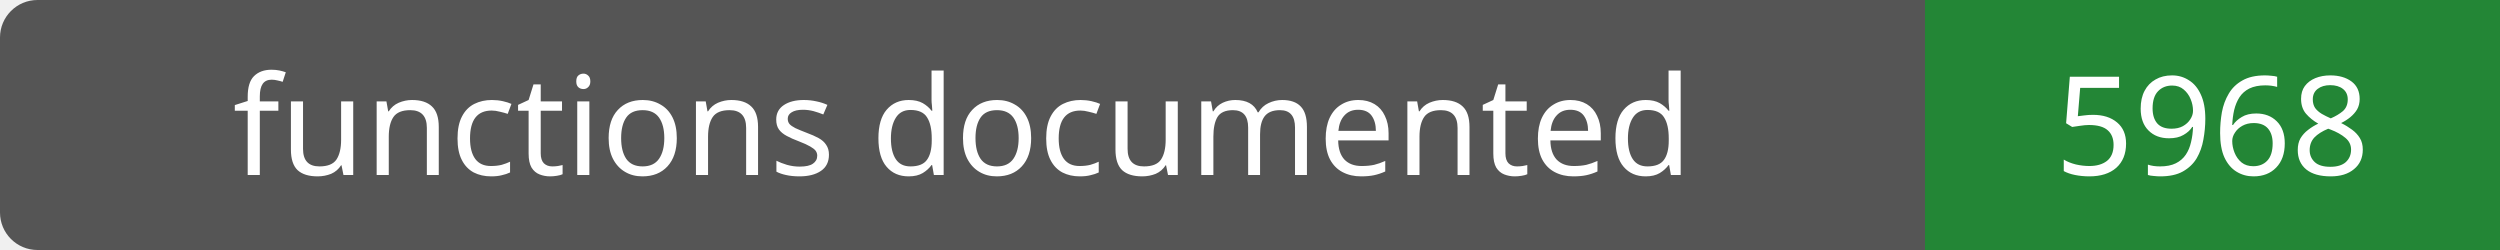
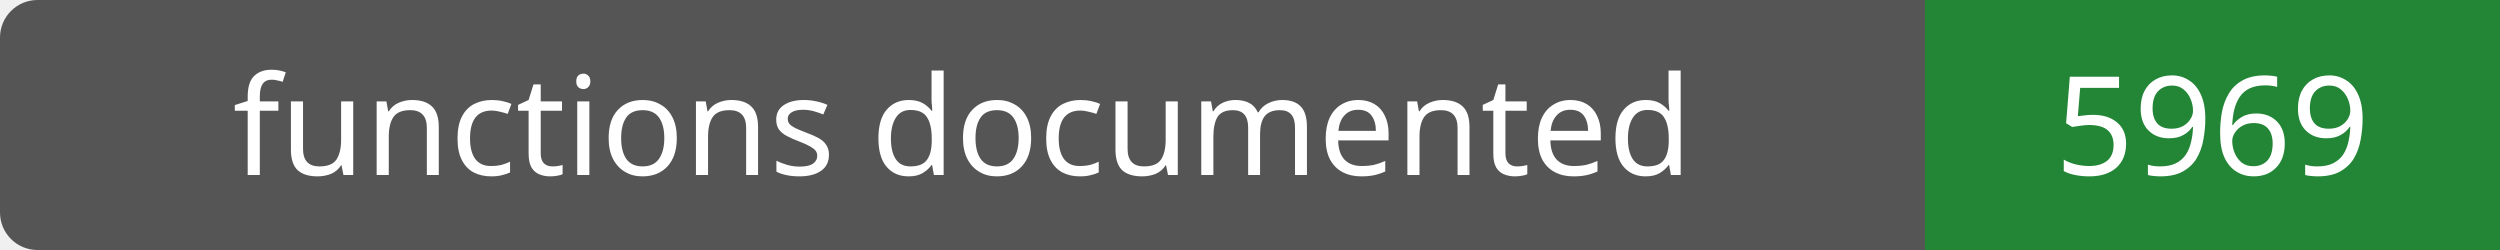
- <svg xmlns="http://www.w3.org/2000/svg" width="200" height="20" role="img" aria-label="functions documented: 5968">
+ <svg xmlns="http://www.w3.org/2000/svg" width="200" height="20" role="img" aria-label="functions documented: 5969">
  <rect width="200" height="20" rx="3" fill="#555" />
  <path fill="#238636" d="M154 0h46v20H154z" />
  <g fill="#fff" text-anchor="middle" font-family="Verdana,sans-serif" font-size="11">
    <text x="77.0" y="14">functions documented</text>
-     <text x="177.0" y="14">5968</text>
+     <text x="177.0" y="14">5969</text>
  </g>
</svg>
